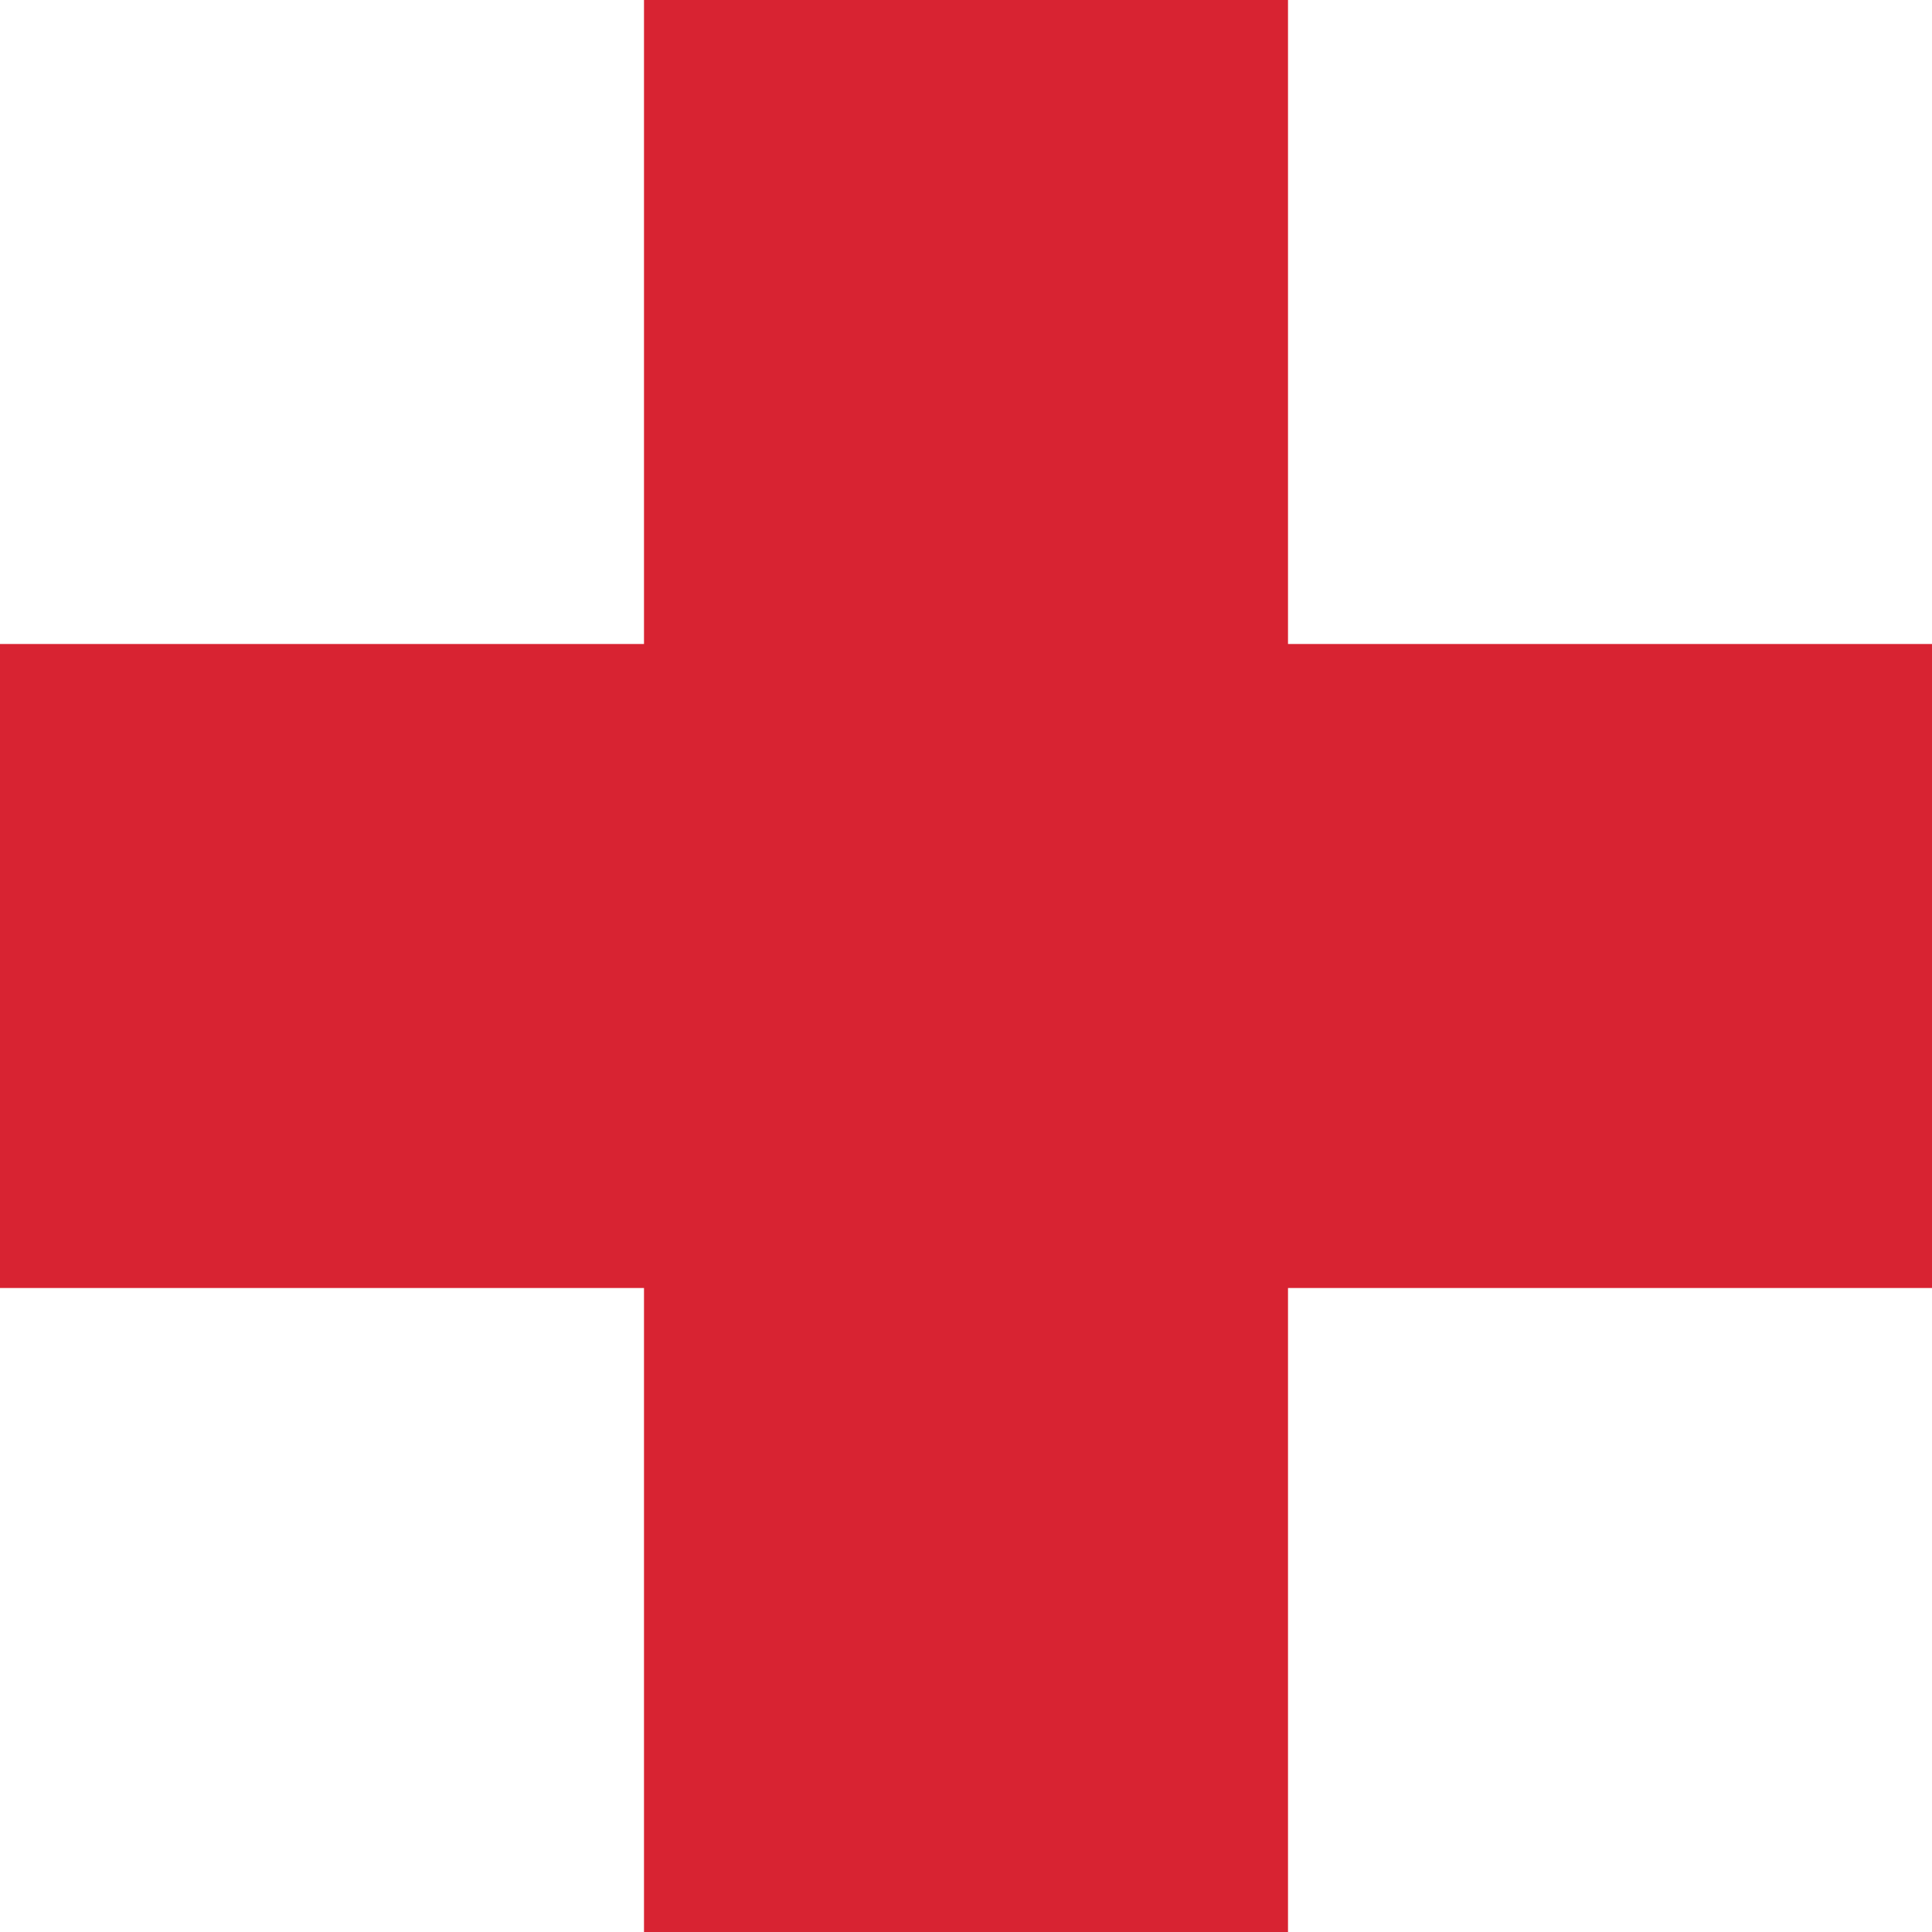
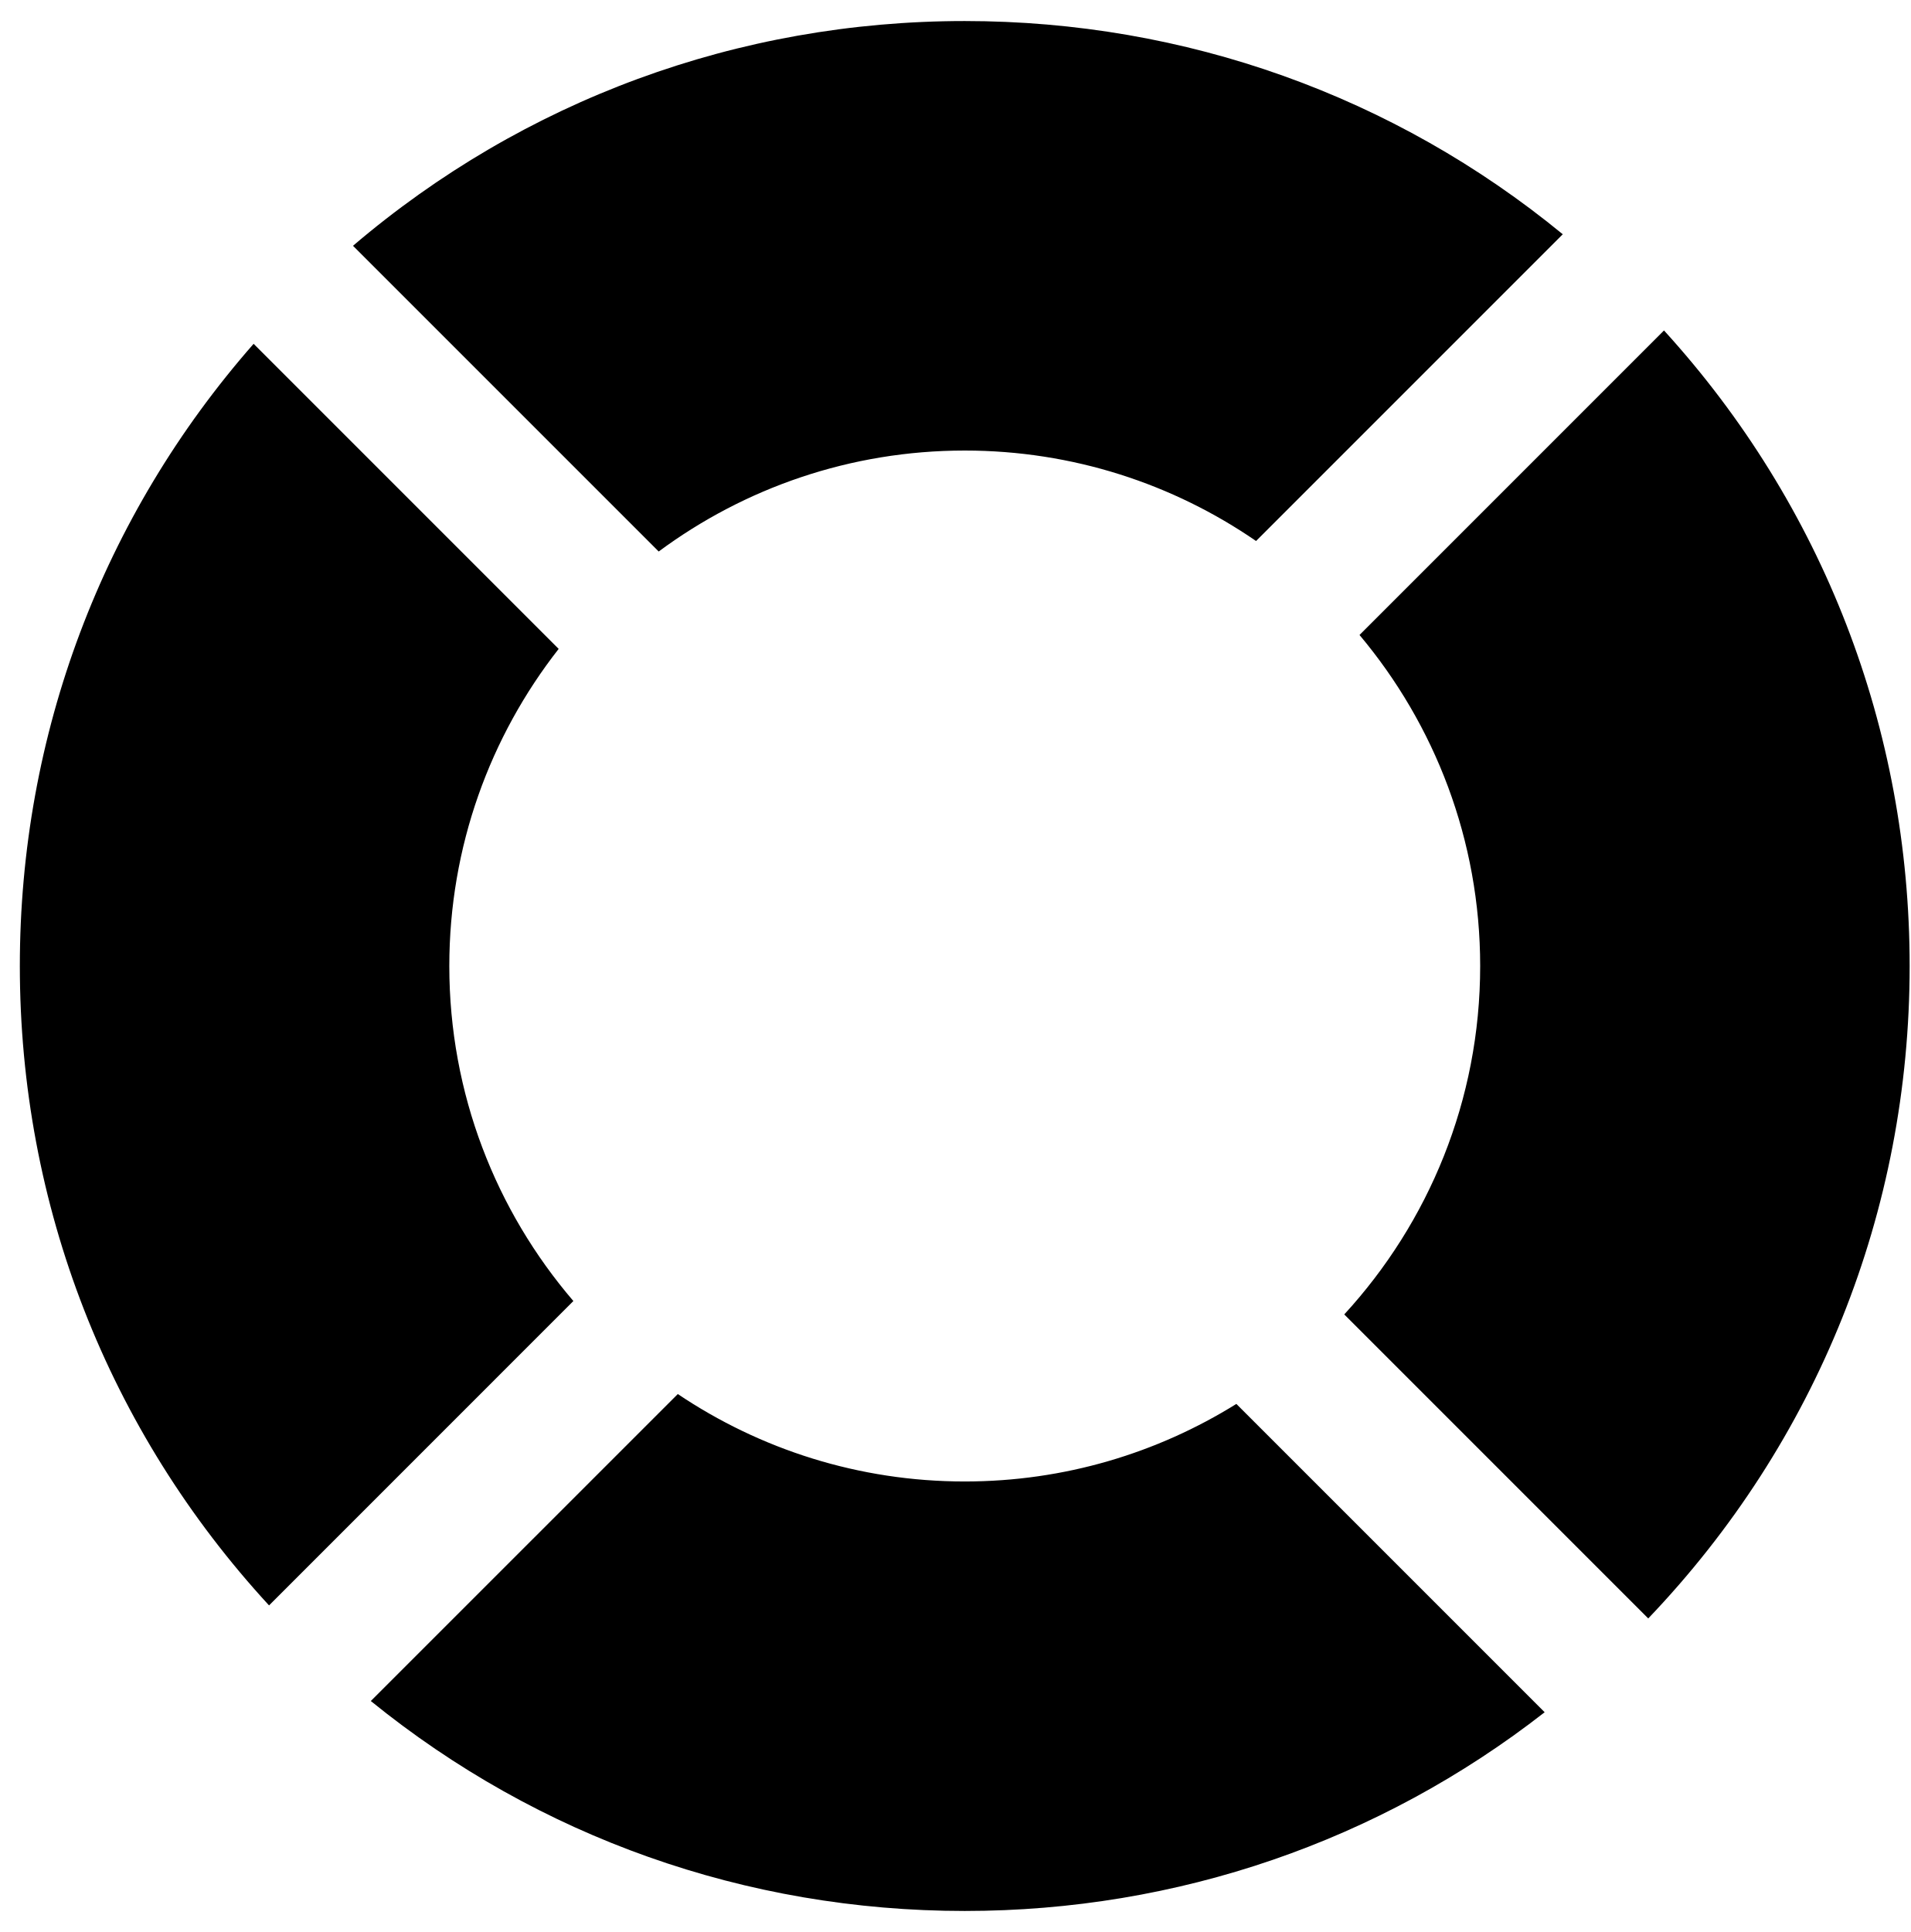
- <svg xmlns="http://www.w3.org/2000/svg" width="72px" height="72px" viewBox="0 0 72 72" version="1.1">
+ <svg xmlns="http://www.w3.org/2000/svg" width="89px" height="90px" viewBox="0 0 89 90" version="1.1">
  <defs />
  <g id="Page-1" stroke="none" stroke-width="1" fill="none" fill-rule="evenodd">
-     <g id="Artboard-1" transform="translate(-481, -423)" fill="#D82332">
-       <path d="M529,447 L529,423 L505,423 L505,447 L481,447 L481,471 L505,471 L505,495 L529,495 L529,471 L553,471 L553,447 L529,447 Z" id="Combined-Shape" />
-     </g>
+     <path d="M44.944,20.988 C49.976,20.988 54.653,22.545 58.516,25.202 L72.805,10.913 C64.963,4.479 55.223,0.98 44.944,0.98 C34.384,0.98 24.395,4.675 16.445,11.45 L30.687,25.691 C34.677,22.737 39.61,20.988 44.944,20.988 Z M20.932,45.001 C20.932,39.434 22.836,34.305 26.027,30.228 L11.815,16.016 C4.772,24.042 0.924,34.225 0.924,45.001 C0.924,56.139 5.035,66.642 12.534,74.786 L26.712,60.607 C23.111,56.407 20.932,50.955 20.932,45.001 Z M44.944,69.013 C40,69.013 35.401,67.51 31.577,64.94 L17.275,79.24 C25.084,85.576 34.749,89.02 44.944,89.02 C54.856,89.02 64.269,85.765 71.961,79.763 L57.598,65.4 C53.922,67.688 49.585,69.013 44.944,69.013 Z M77.521,15.394 L63.336,29.58 C66.842,33.755 68.957,39.135 68.957,45.001 C68.957,51.253 66.555,56.953 62.625,61.231 L76.787,75.393 C84.647,67.168 88.965,56.415 88.965,45 C88.965,33.945 84.916,23.513 77.521,15.394 Z" id="Combined-Shape" fill="#000000" />
  </g>
</svg>
